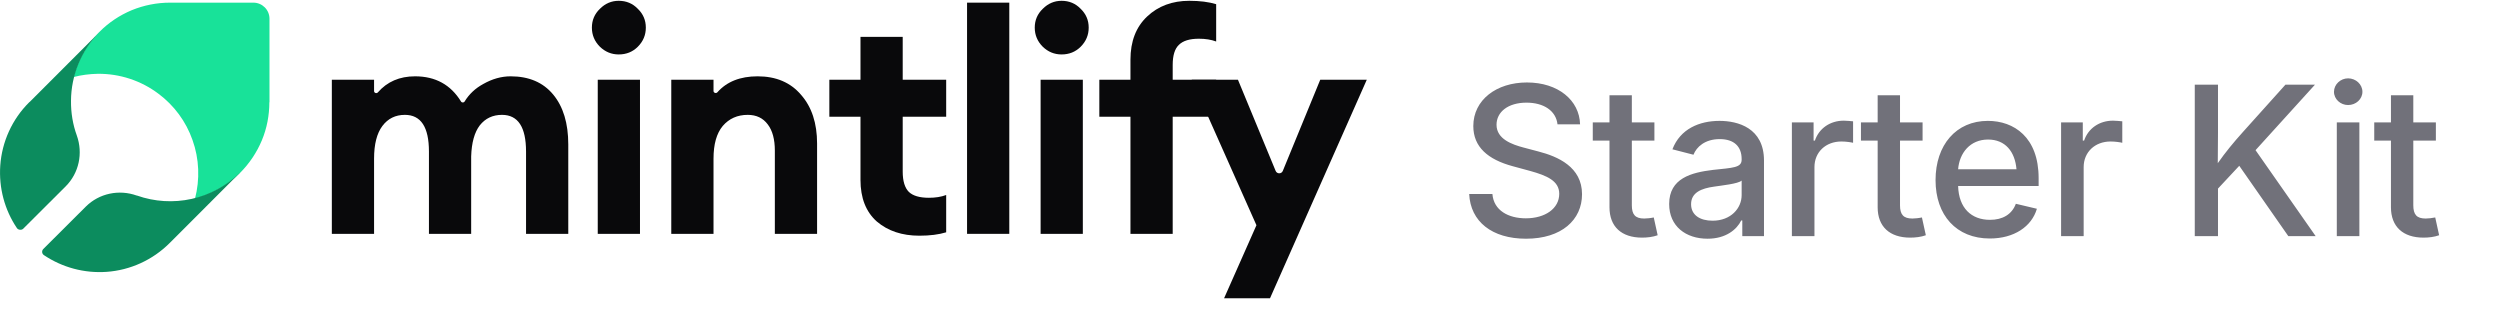
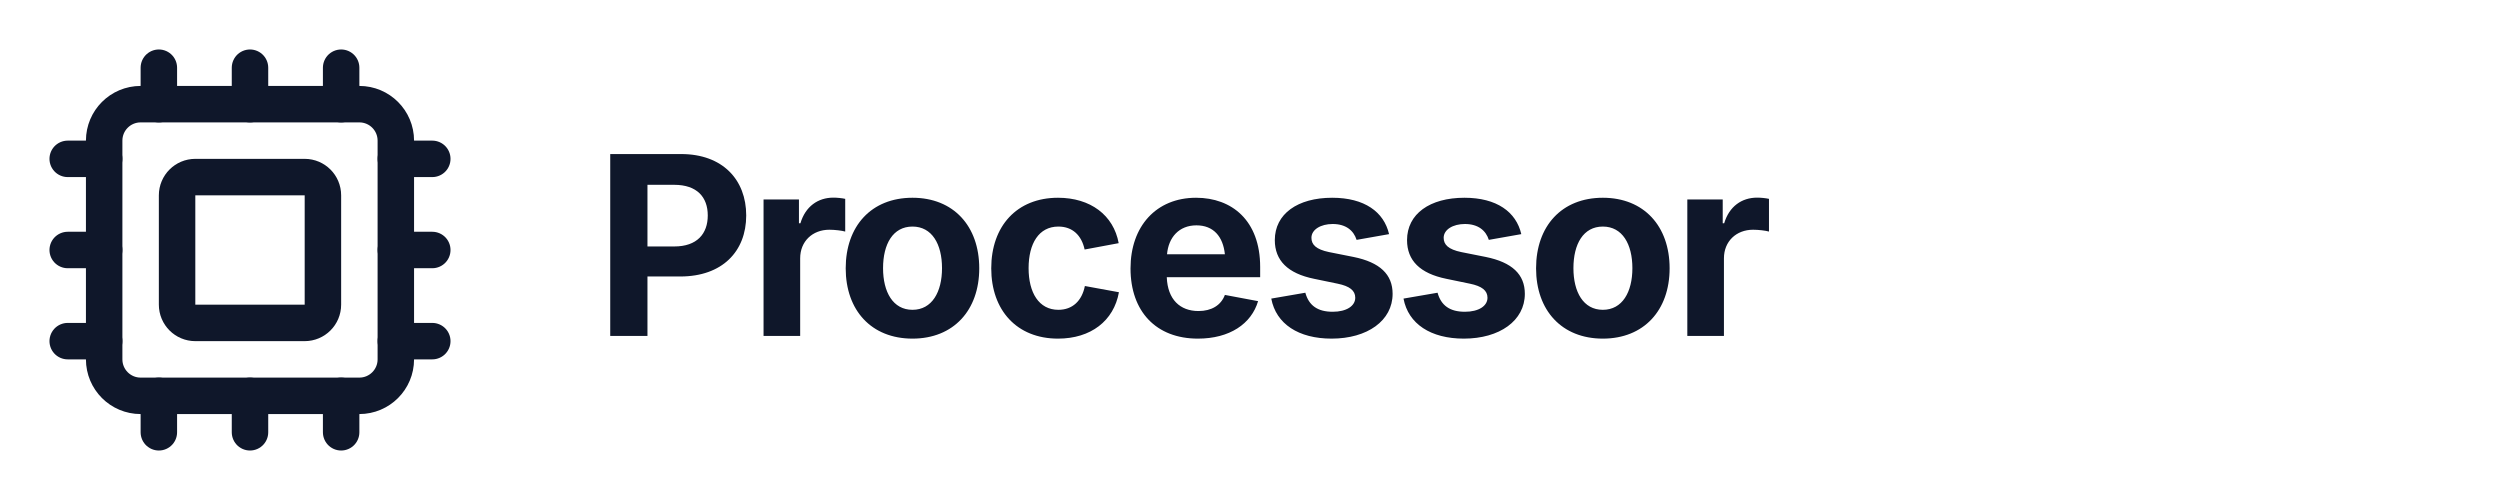
- <svg xmlns="http://www.w3.org/2000/svg" width="180" height="23" viewBox="0 0 180 23" fill="none">
-   <path d="M91.44 21.476H88.133L90.464 16.216L85.802 5.74H89.132L91.847 12.307C91.943 12.536 92.268 12.536 92.362 12.306L95.058 5.74H98.409L91.44 21.476Z" fill="#09090B" />
-   <path d="M81.393 16.837V8.403H79.152V5.74H81.393V4.297C81.393 2.98 81.792 1.944 82.592 1.19C83.391 0.435 84.404 0.058 85.633 0.058C86.387 0.058 87.031 0.139 87.564 0.302V2.988C87.208 2.854 86.794 2.788 86.32 2.788C85.655 2.788 85.174 2.936 84.878 3.232C84.582 3.513 84.434 3.994 84.434 4.674V5.74H87.564V8.403H84.434V16.837H81.393Z" fill="#09090B" />
-   <path d="M76.433 3.92C75.915 3.92 75.463 3.735 75.079 3.365C74.694 2.98 74.502 2.521 74.502 1.989C74.502 1.456 74.694 1.005 75.079 0.635C75.463 0.25 75.915 0.058 76.433 0.058C76.98 0.058 77.438 0.25 77.809 0.635C78.193 1.005 78.386 1.456 78.386 1.989C78.386 2.521 78.193 2.98 77.809 3.365C77.438 3.735 76.98 3.92 76.433 3.92ZM74.924 16.837V5.74H77.964V16.837H74.924Z" fill="#09090B" />
-   <path d="M69.628 16.837V0.191H72.669V16.837H69.628Z" fill="#09090B" />
-   <path d="M66.194 16.97C64.951 16.97 63.93 16.63 63.131 15.949C62.347 15.254 61.955 14.255 61.955 12.953V8.403H59.713V5.74H61.955V2.655H64.995V5.74H68.125V8.403H64.995V12.354C64.995 13.034 65.143 13.523 65.439 13.819C65.735 14.1 66.216 14.24 66.882 14.24C67.355 14.24 67.769 14.174 68.125 14.04V16.726C67.592 16.889 66.948 16.97 66.194 16.97Z" fill="#09090B" />
-   <path d="M48.332 16.837V5.74H51.373V6.551C51.373 6.688 51.559 6.748 51.65 6.646C52.328 5.879 53.293 5.495 54.546 5.495C55.878 5.495 56.921 5.939 57.676 6.827C58.445 7.7 58.83 8.869 58.83 10.334V16.837H55.789V10.844C55.789 10.03 55.619 9.402 55.279 8.958C54.939 8.499 54.458 8.27 53.836 8.27C53.096 8.27 52.497 8.536 52.038 9.069C51.594 9.601 51.373 10.386 51.373 11.421V16.837H48.332Z" fill="#09090B" />
-   <path d="M44.547 3.92C44.029 3.92 43.578 3.735 43.193 3.365C42.809 2.98 42.616 2.521 42.616 1.989C42.616 1.456 42.809 1.005 43.193 0.635C43.578 0.25 44.029 0.058 44.547 0.058C45.095 0.058 45.553 0.25 45.923 0.635C46.308 1.005 46.5 1.456 46.5 1.989C46.5 2.521 46.308 2.98 45.923 3.365C45.553 3.735 45.095 3.92 44.547 3.92ZM43.038 16.837V5.74H46.079V16.837H43.038Z" fill="#09090B" />
-   <path d="M37.875 16.837V10.911C37.875 9.15 37.298 8.27 36.144 8.27C35.478 8.27 34.945 8.521 34.546 9.024C34.161 9.527 33.954 10.275 33.924 11.266V16.837H30.884V10.911C30.884 9.15 30.306 8.27 29.152 8.27C28.472 8.27 27.932 8.536 27.532 9.069C27.133 9.601 26.933 10.386 26.933 11.421V16.837H23.892V5.74H26.933V6.559C26.933 6.695 27.116 6.755 27.206 6.652C27.878 5.881 28.771 5.495 29.885 5.495C31.349 5.495 32.452 6.1 33.193 7.309C33.252 7.404 33.395 7.403 33.454 7.307C33.774 6.78 34.219 6.361 34.79 6.05C35.441 5.68 36.099 5.495 36.765 5.495C38.082 5.495 39.103 5.932 39.828 6.805C40.553 7.678 40.916 8.876 40.916 10.4V16.837H37.875Z" fill="#09090B" />
-   <path d="M19.403 7.362V1.35C19.403 0.705 18.879 0.191 18.244 0.191H12.235C11.291 0.191 10.357 0.378 9.487 0.733C8.618 1.098 7.824 1.621 7.16 2.295L7.114 2.341C6.235 3.23 5.609 4.333 5.291 5.548C5.861 5.399 6.45 5.324 7.039 5.314C8.609 5.296 10.151 5.801 11.403 6.745C12.534 7.586 13.394 8.746 13.861 10.083C14.347 11.438 14.403 12.916 14.039 14.309C15.244 13.991 16.356 13.364 17.244 12.486L17.291 12.439C17.954 11.775 18.487 10.98 18.851 10.111C19.216 9.241 19.393 8.306 19.393 7.362H19.403Z" fill="#18E299" />
-   <path d="M5.112 7.26C5.121 5.416 5.857 3.646 7.151 2.324L2.151 7.326C2.133 7.344 2.114 7.354 2.095 7.372C0.876 8.583 0.14 10.204 0.019 11.918C-0.092 13.52 0.327 15.103 1.22 16.426C1.306 16.552 1.537 16.593 1.667 16.472L4.73 13.417C5.689 12.458 5.987 11.033 5.531 9.757C5.242 8.965 5.103 8.117 5.112 7.26Z" fill="#0C8C5E" />
-   <path d="M17.262 12.44C16.303 13.38 15.102 14.032 13.799 14.321C12.486 14.61 11.127 14.526 9.861 14.079C9.861 14.079 9.851 14.079 9.842 14.079C8.567 13.622 7.142 13.921 6.183 14.871L3.12 17.926C2.99 18.056 3.009 18.27 3.167 18.373C4.489 19.258 6.072 19.686 7.673 19.574C9.386 19.453 10.997 18.717 12.216 17.497L12.263 17.451L17.262 12.449V12.44Z" fill="#0C8C5E" />
-   <text x="105" y="17" font-family="Inter, ui-sans-serif, system-ui, -apple-system, sans-serif" font-size="15" font-weight="500" fill="#71717A" letter-spacing="-0.01em">Starter Kit</text>
+ <svg xmlns="http://www.w3.org/2000/svg" width="320" height="64" viewBox="0 0 320 64" fill="none">
+   <g transform="translate(4 4) scale(2.3333)" stroke="#0f172a" stroke-width="2" stroke-linecap="round" stroke-linejoin="round">
+     <path d="M12 20v2M12 2v2M17 20v2M17 2v2M2 12h2M2 17h2M2 7h2M20 12h2M20 17h2M20 7h2M7 20v2M7 2v2" />
+     <rect x="4" y="4" width="16" height="16" rx="2" />
+     <rect x="8" y="8" width="8" height="8" rx="1" />
+   </g>
+   <text x="76" y="43" fill="#0f172a" font-family="Inter,ui-sans-serif,system-ui,sans-serif" font-size="32" font-weight="700" letter-spacing="-1">Processor</text>
</svg>
